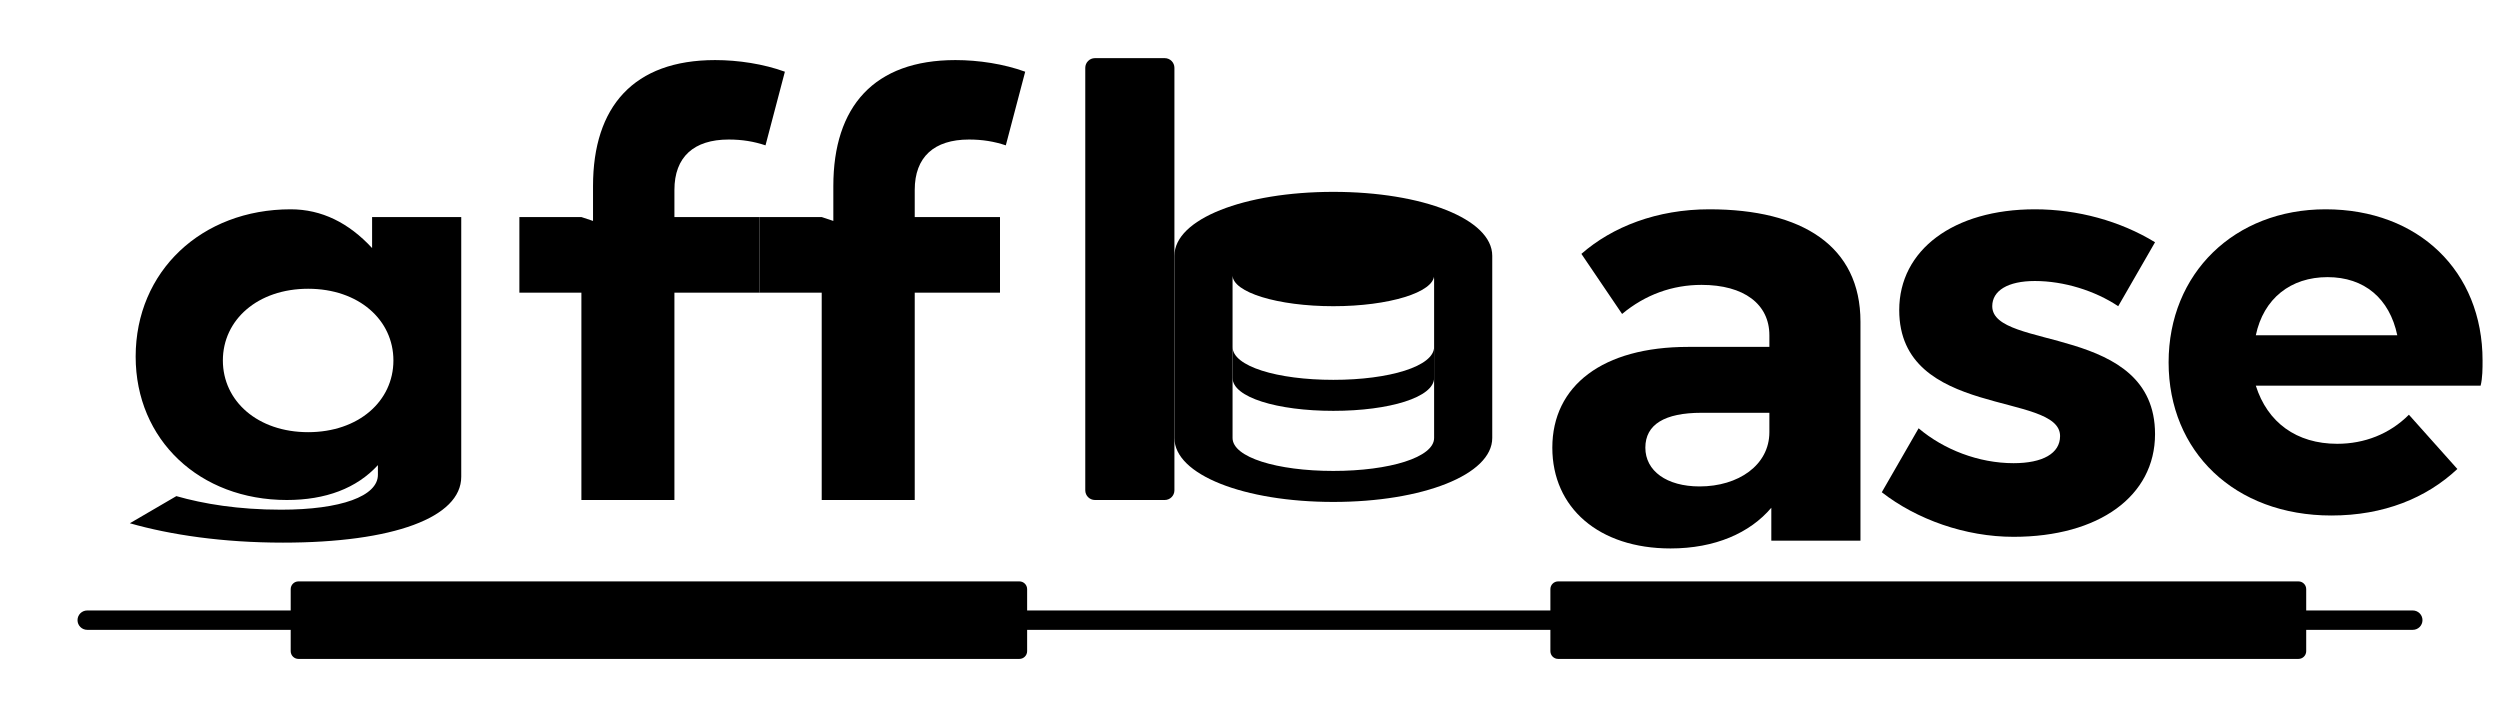
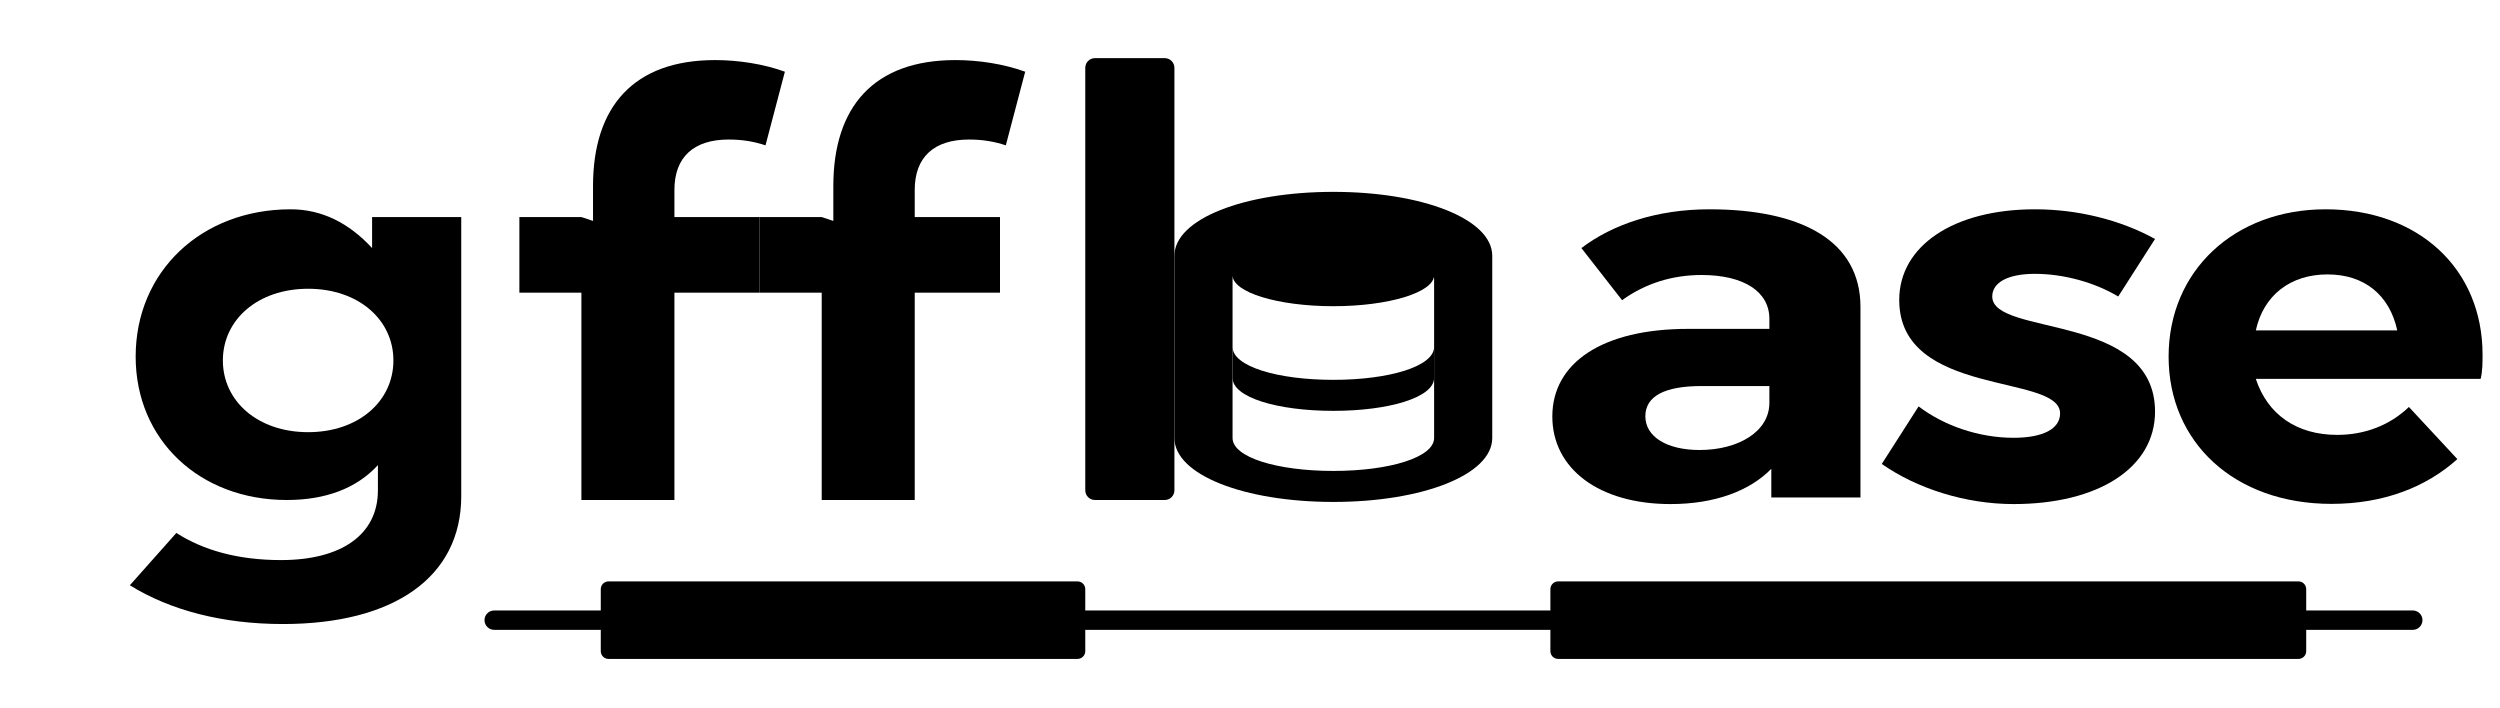
<svg xmlns="http://www.w3.org/2000/svg" viewBox="0 0 1290 365" role="img" aria-label="gffbase">
  <g fill="#000000">
-     <path d="M150 108c-46 0-80 32-80 76 0 43 33 74 78 74 20 0 36-6 47-18v5              c0 11-19 18-50 18-22 0-40-3-54-7l-24 14c21 6 48 10 79 10              57 0 92-13 92-34V112h-46v16c-12-13-26-20-42-20zm9 41              c26 0 44 16 44 37s-18 37-44 37-44-16-44-37 18-37 44-37z" />
+     <path d="M150 108c-46 0-80 32-80 76 0 43 33 74 78 74 20 0 36-6 47-18v13 c0 23-19 36-50 36-22 0-40-5-54-14l-24 27c21 13 48 20 79 20 57 0 92-24 92-66V112h-46v16c-12-13-26-20-42-20zm9 41 c26 0 44 16 44 37s-18 37-44 37-44-16-44-37 18-37 44-37z" />
    <path d="M300 112h-32v39h32v107h48V151h44v-39h-44V98c0-17 10-26 28-26              7 0 13 1 19 3l10-38c-11-4-24-6-36-6-42 0-63 24-63 65v18z" />
    <path d="M424 112h-32v39h32v107h48V151h44v-39h-44V98c0-17 10-26 28-26              7 0 13 1 19 3l10-38c-11-4-24-6-36-6-42 0-63 24-63 65v18z" />
    <rect x="560" y="30" width="46" height="228" rx="5" />
    <path d="M606 132c0-19 36-33 82-33s82 14 82 33v94c0 19-36 33-82 33              s-82-14-82-33v-94zm30 12v82c0 10 23 17 52 17s52-7 52-17v-82              c0-10-23-17-52-17s-52 7-52 17z" />
    <ellipse cx="688" cy="142" rx="52" ry="16" />
    <path d="M636 179c0 10 23 17 52 17s52-7 52-17v16c0 10-23 17-52 17              s-52-7-52-17v-16z" />
-     <path d="M882 108c-27 0-50 9-66 23l21 31c12-10 26-15 41-15 22 0 35 10 35 26v6              h-42c-44 0-70 20-70 52 0 31 24 52 61 52 23 0 41-8 52-21v17h46V166              c0-39-30-58-78-58zm31 105v10c0 17-16 28-36 28-17 0-28-8-28-20              0-12 10-18 29-18h35z" />
-     <path d="M1050 108c-42 0-70 21-70 52 0 56 83 42 83 65 0 9-9 14-24 14              -18 0-36-7-49-18l-19 33c18 14 43 23 68 23 44 0 73-21 73-53              0-57-84-43-84-66 0-8 8-13 22-13 15 0 31 5 43 13l19-33              c-18-11-40-17-62-17z" />
-     <path d="M1200 108c-47 0-81 33-81 79s34 79 84 79c27 0 49-9 65-24l-25-28              c-10 10-23 15-37 15-21 0-36-11-42-30h116c1-4 1-9 1-13              0-46-33-78-81-78zm-36 65c4-19 18-30 37-30s32 11 36 30h-73z" />
+     <path d="M882 108c-27 0 -50 7.8 -66 20l21 26.9c12 -8.7 26 -13 41 -13 22 0 35 8.7 35 22.6v5.2h-42c-44 0 -70 17.4 -70 45.2 0 26.9 24 45.2 61 45.2 23 0 41 -6.9 52 -18.2v14.8h46V158.4c0 -33.9 -30 -50.4 -78 -50.4zm31 91.2v8.7c0 14.8 -16 24.3 -36 24.3 -17 0 -28 -6.9 -28 -17.4 0 -10.4 10 -15.6 29 -15.6h35z" />
+     <path d="M1050 108c-42 0 -70 18.9 -70 46.8 0 50.4 83 37.8 83 58.5 0 8.1 -9 12.6 -24 12.6 -18 0 -36 -6.3 -49 -16.2l-19 29.7c18 12.6 43 20.7 68 20.7 44 0 73 -18.9 73 -47.7 0 -51.3 -84 -38.7 -84 -59.4 0 -7.2 8 -11.7 22 -11.7 15 0 31 4.5 43 11.7l19 -29.7c-18 -9.9 -40 -15.3 -62 -15.3z" />
+     <path d="M1200 108c-47 0 -81 31.7 -81 76s34 76 84 76c27 0 49 -8.7 65 -23.1l-25 -26.9c-10 9.6 -23 14.4 -37 14.4 -21 0 -36 -10.6 -42 -28.9h116c1 -3.8 1 -8.7 1 -12.5 0 -44.3 -33 -75 -81 -75zm-36 62.5c4 -18.3 18 -28.9 37 -28.9s32 10.6 36 28.9h-73z" />
  </g>
  <g fill="#000000">
-     <rect x="40" y="315" width="1210" height="10" rx="5" />
-     <rect x="150" y="300" width="380" height="40" rx="4" />
+     <rect x="250" y="315" width="1000" height="10" rx="5" />
+     <rect x="310" y="300" width="250" height="40" rx="4" />
    <rect x="800" y="300" width="390" height="40" rx="4" />
  </g>
</svg>
